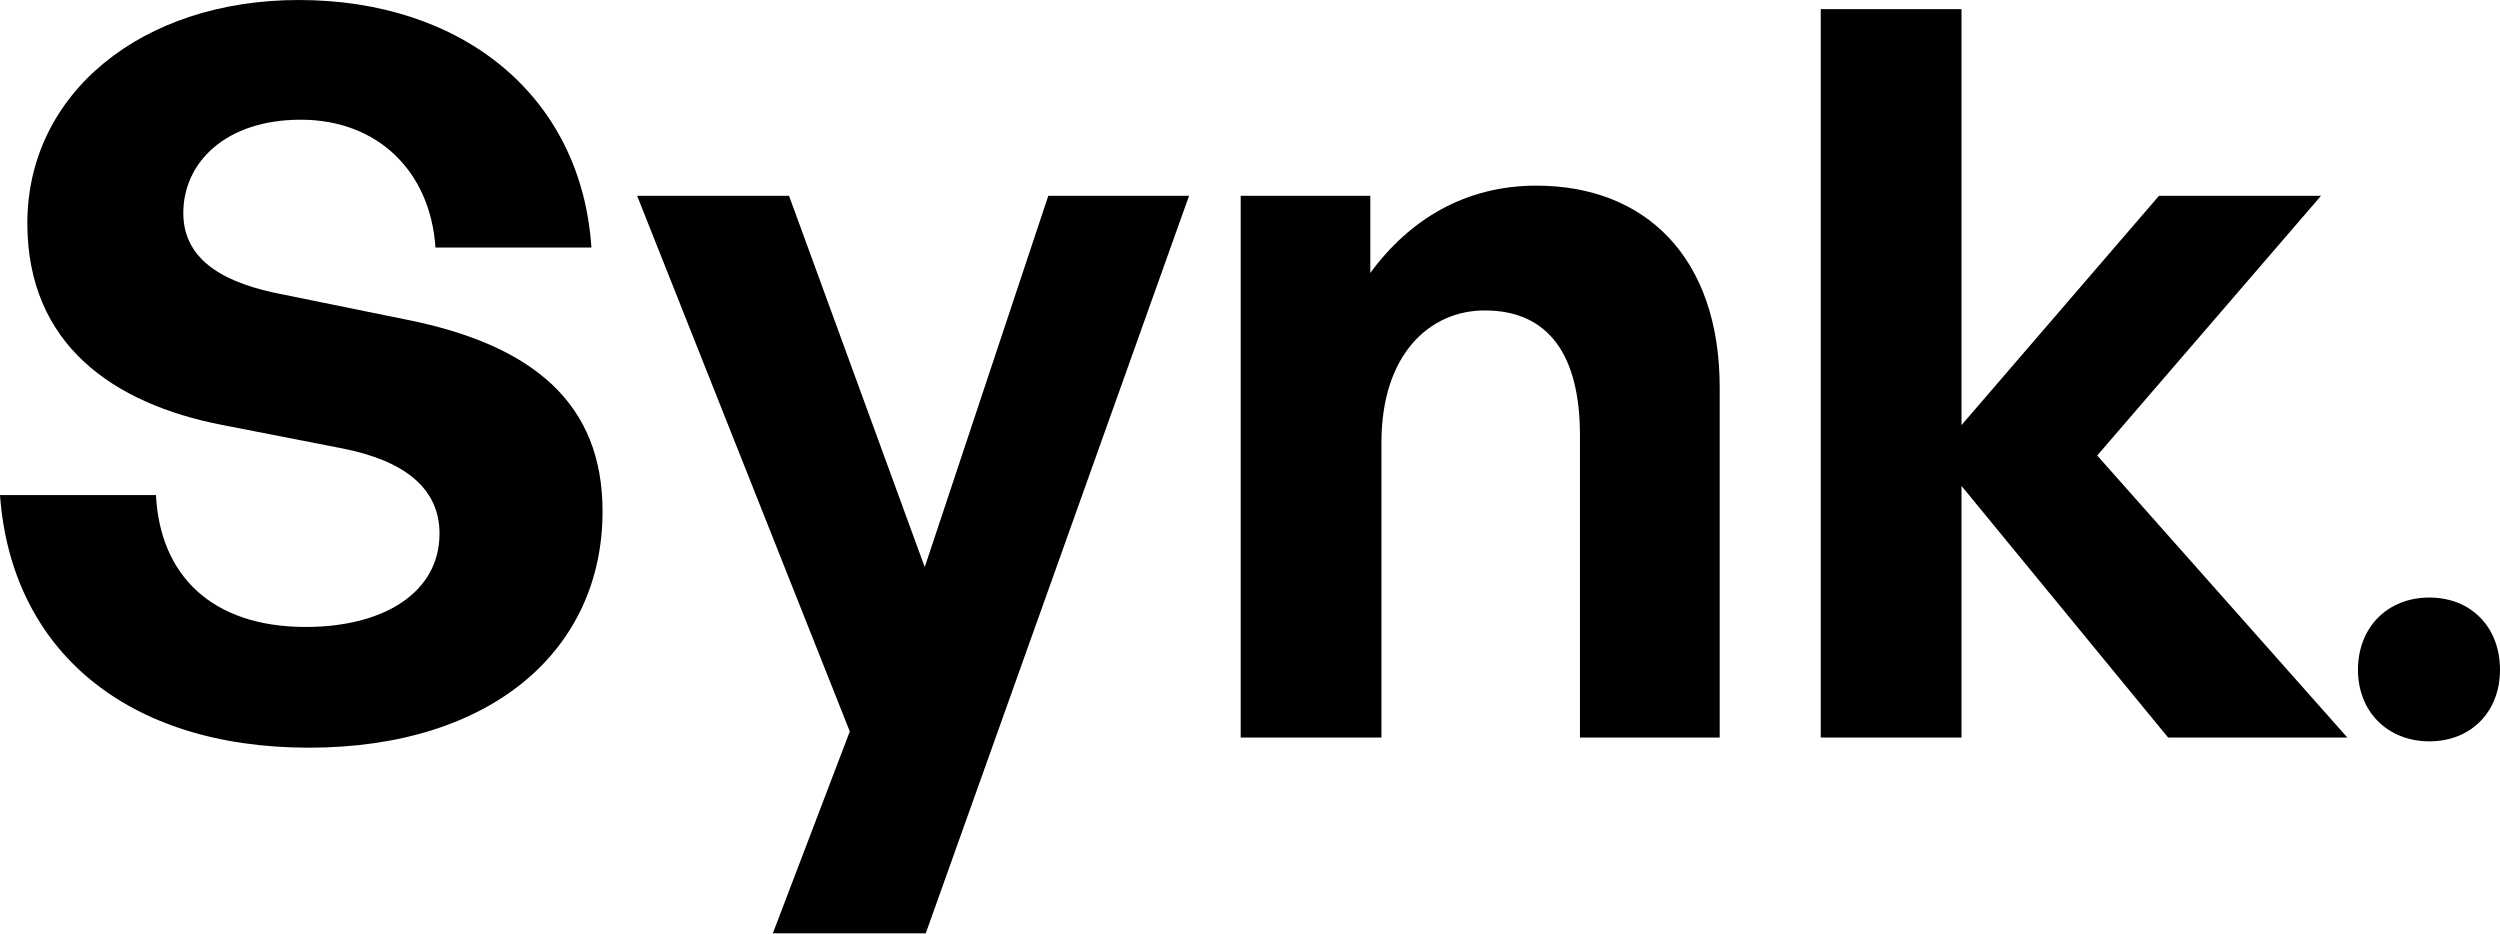
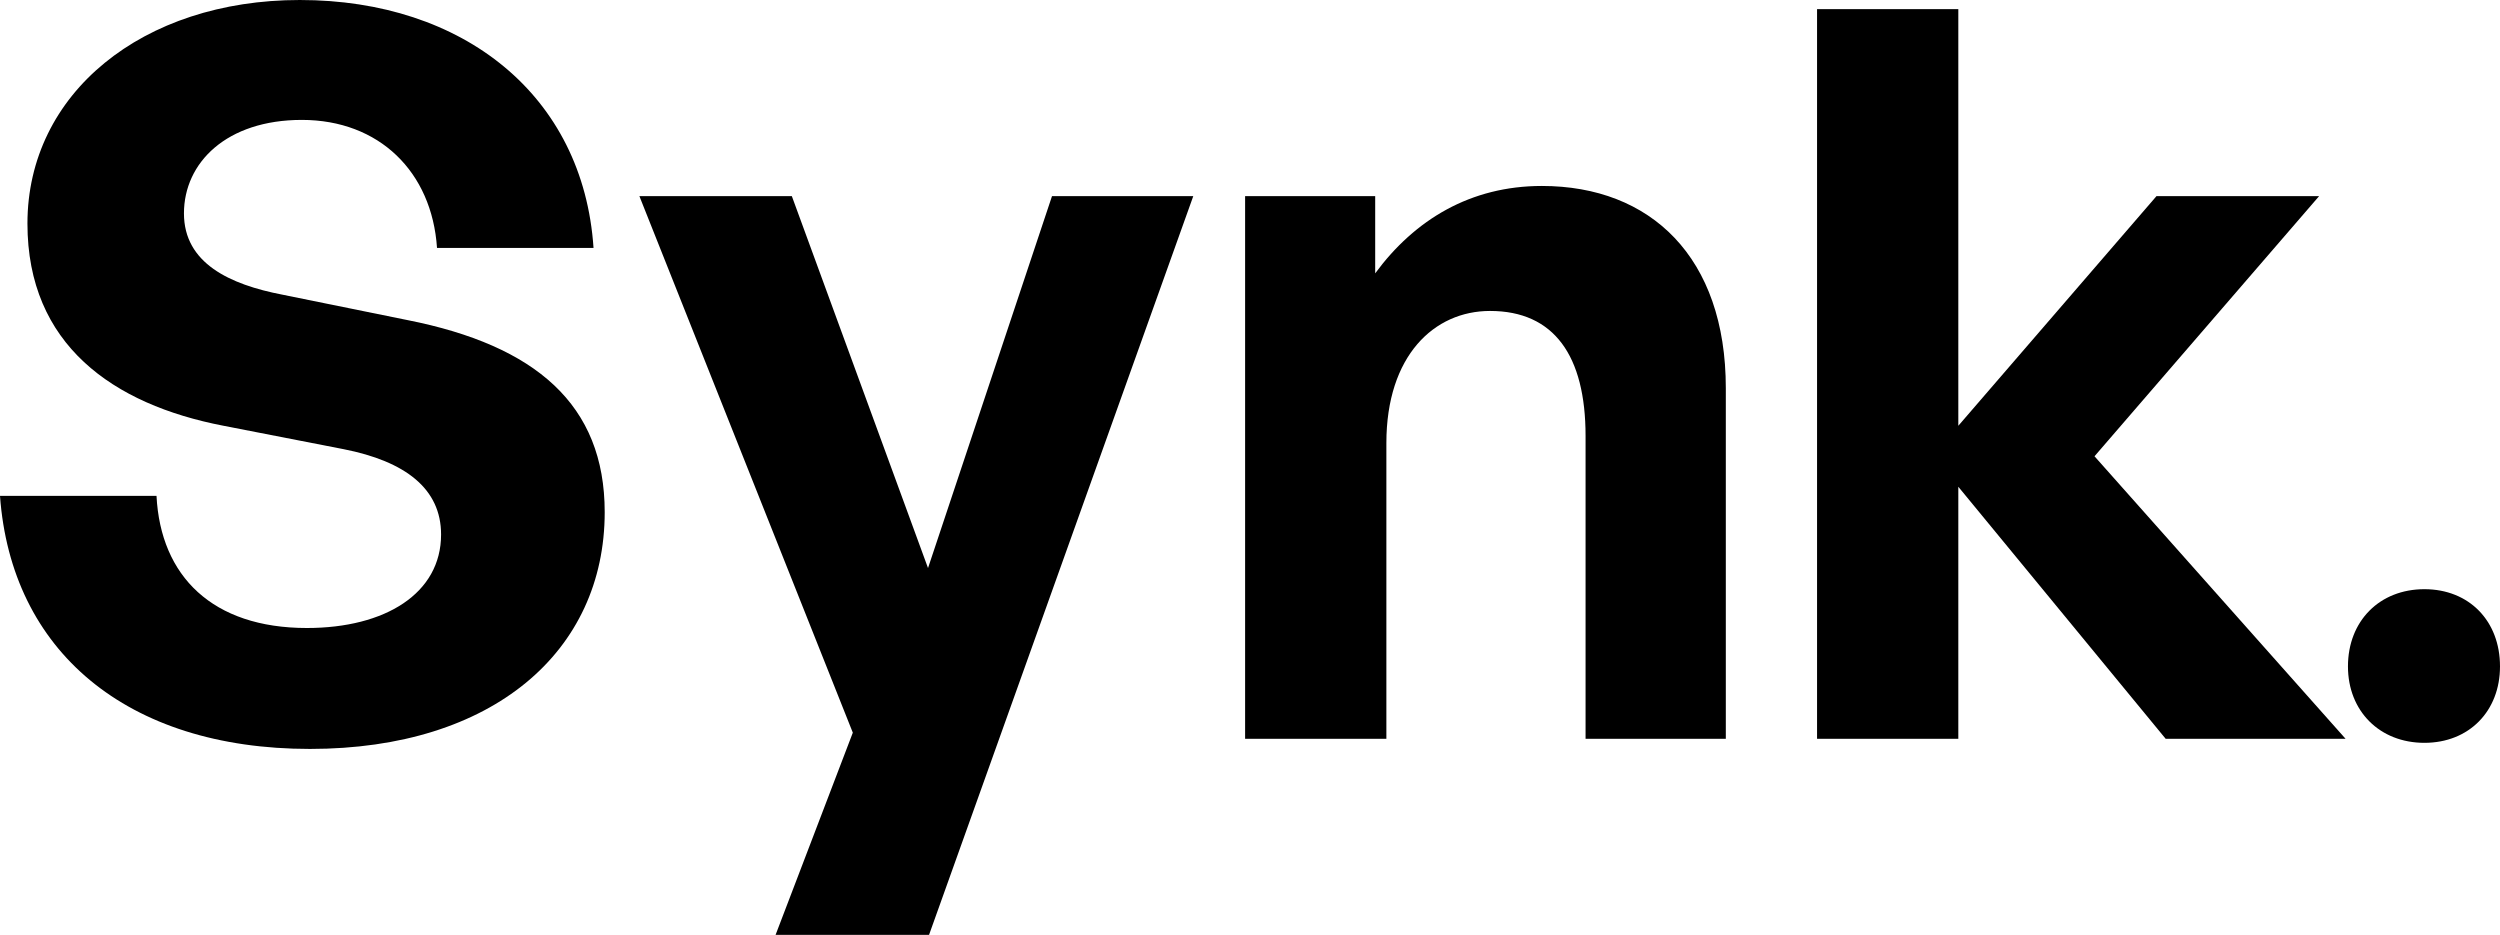
- <svg xmlns="http://www.w3.org/2000/svg" width="600" height="224" viewBox="0 0 600 224" fill="none">
-   <path d="M600 160.757C600 170.8 593.073 177.922 583.047 177.922C573.022 177.922 565.912 170.8 565.912 160.757C565.912 150.531 573.022 143.409 583.047 143.409C593.073 143.409 600 150.531 600 160.757Z" fill="black" />
-   <path d="M470.762 177.008H436.978V2.191H470.762V102.017L518.157 46.991H557.045L503.331 109.321L563.364 177.008H520.344L470.762 116.626V177.008Z" fill="black" />
-   <path d="M331.55 106.156V177.009H297.766V46.991H328.876V65.495C338.355 52.591 351.723 44.556 368.736 44.556C394.743 44.556 412.728 61.6 412.728 93.008V177.009H379.188V104.452C379.188 85.217 371.653 74.504 356.341 74.504C342.973 74.504 331.55 85.217 331.55 106.156Z" fill="black" />
-   <path d="M285.373 46.991L222.18 224H185.48L203.951 175.548L152.911 46.991H189.368L221.937 136.104L251.589 46.991H285.373Z" fill="black" />
-   <path d="M144.614 122.713C144.614 156.07 117.879 179.444 74.13 179.444C30.138 179.444 2.674 155.826 0 118.818H37.43C38.402 138.052 50.797 150.47 73.401 150.47C92.116 150.47 105.483 142.192 105.483 128.07C105.483 117.113 96.977 110.539 82.151 107.618L53.471 102.018C26.979 96.904 6.562 82.539 6.562 53.565C6.562 22.4 34.027 0 71.7 0C110.831 0 139.51 22.887 141.941 59.409H104.511C103.296 41.148 90.657 28.73 72.186 28.73C54.2 28.73 43.992 38.957 43.992 51.13C43.992 63.061 54.929 68.174 67.568 70.609L97.463 76.696C128.087 82.783 144.614 96.904 144.614 122.713Z" fill="black" />
+ <svg xmlns="http://www.w3.org/2000/svg" width="599" height="224" viewBox="0 0 599 224" fill="none">
+   <path d="M599 159.673C599 170.386 591.597 177.983 580.883 177.983C570.169 177.983 562.571 170.386 562.571 159.673C562.571 148.765 570.169 141.169 580.883 141.169C591.597 141.169 599 148.765 599 159.673Z" fill="black" />
+   <path d="M469.213 177.009H435.366V2.191H469.213V102.017L516.697 46.991H555.659L501.843 109.322L561.99 177.009H518.889L469.213 116.626V177.009Z" fill="black" />
+   <path d="M332.175 106.156V177.009H298.327V46.991H329.496V65.495C338.993 52.591 352.386 44.556 369.431 44.556C395.487 44.556 413.506 61.6 413.506 93.008V177.009H379.902V104.452C379.902 85.217 372.353 74.504 357.012 74.504C343.62 74.504 332.175 85.217 332.175 106.156Z" fill="black" />
+   <path d="M285.909 46.991L222.597 224H185.827L204.334 175.548L153.197 46.991H189.723L222.353 136.104L252.061 46.991H285.909Z" fill="black" />
+   <path d="M144.887 122.713C144.887 156.07 118.101 179.444 74.27 179.444C30.195 179.444 2.679 155.826 0 118.817H37.5C38.474 138.052 50.893 150.47 73.539 150.47C92.29 150.47 105.682 142.191 105.682 128.07C105.682 117.113 97.16 110.539 82.306 107.617L53.572 102.017C27.029 96.904 6.575 82.539 6.575 53.565C6.575 22.4 34.091 0 71.835 0C111.04 0 139.774 22.887 142.209 59.409H104.708C103.491 41.148 90.829 28.73 72.322 28.73C54.302 28.73 44.075 38.957 44.075 51.13C44.075 63.061 55.033 68.174 67.695 70.609L97.647 76.696C128.329 82.783 144.887 96.904 144.887 122.713Z" fill="black" />
</svg>
